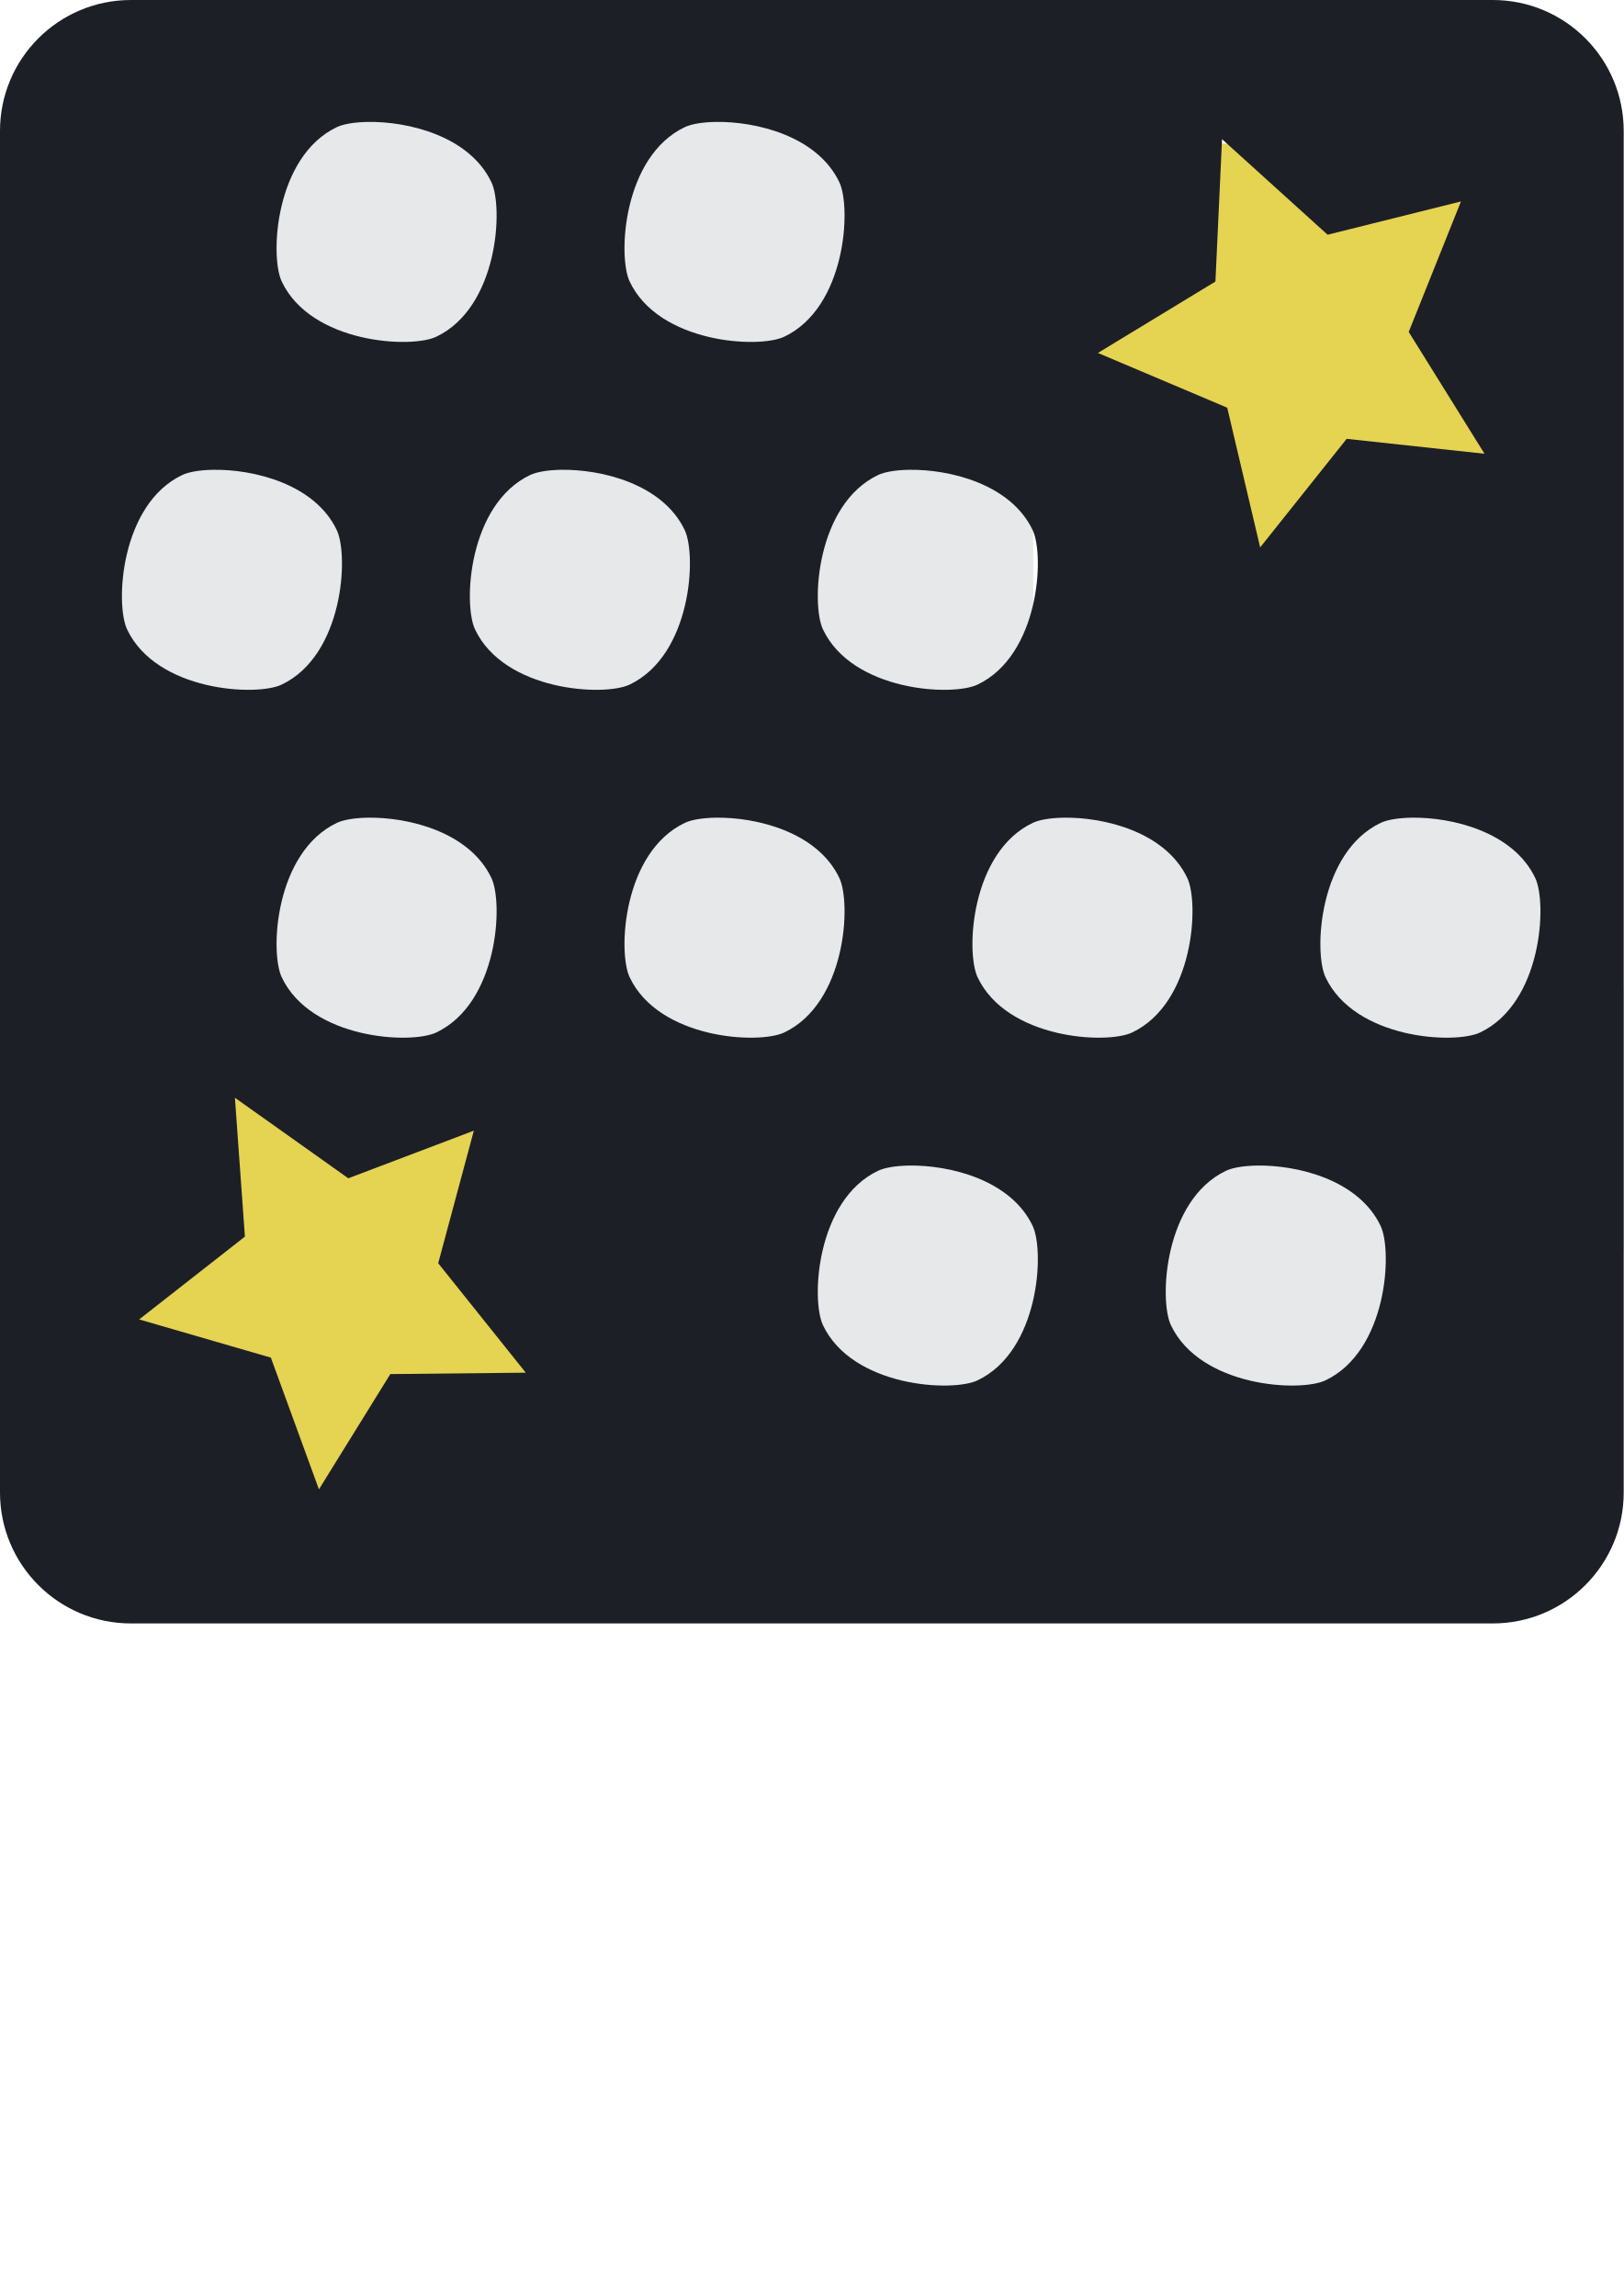
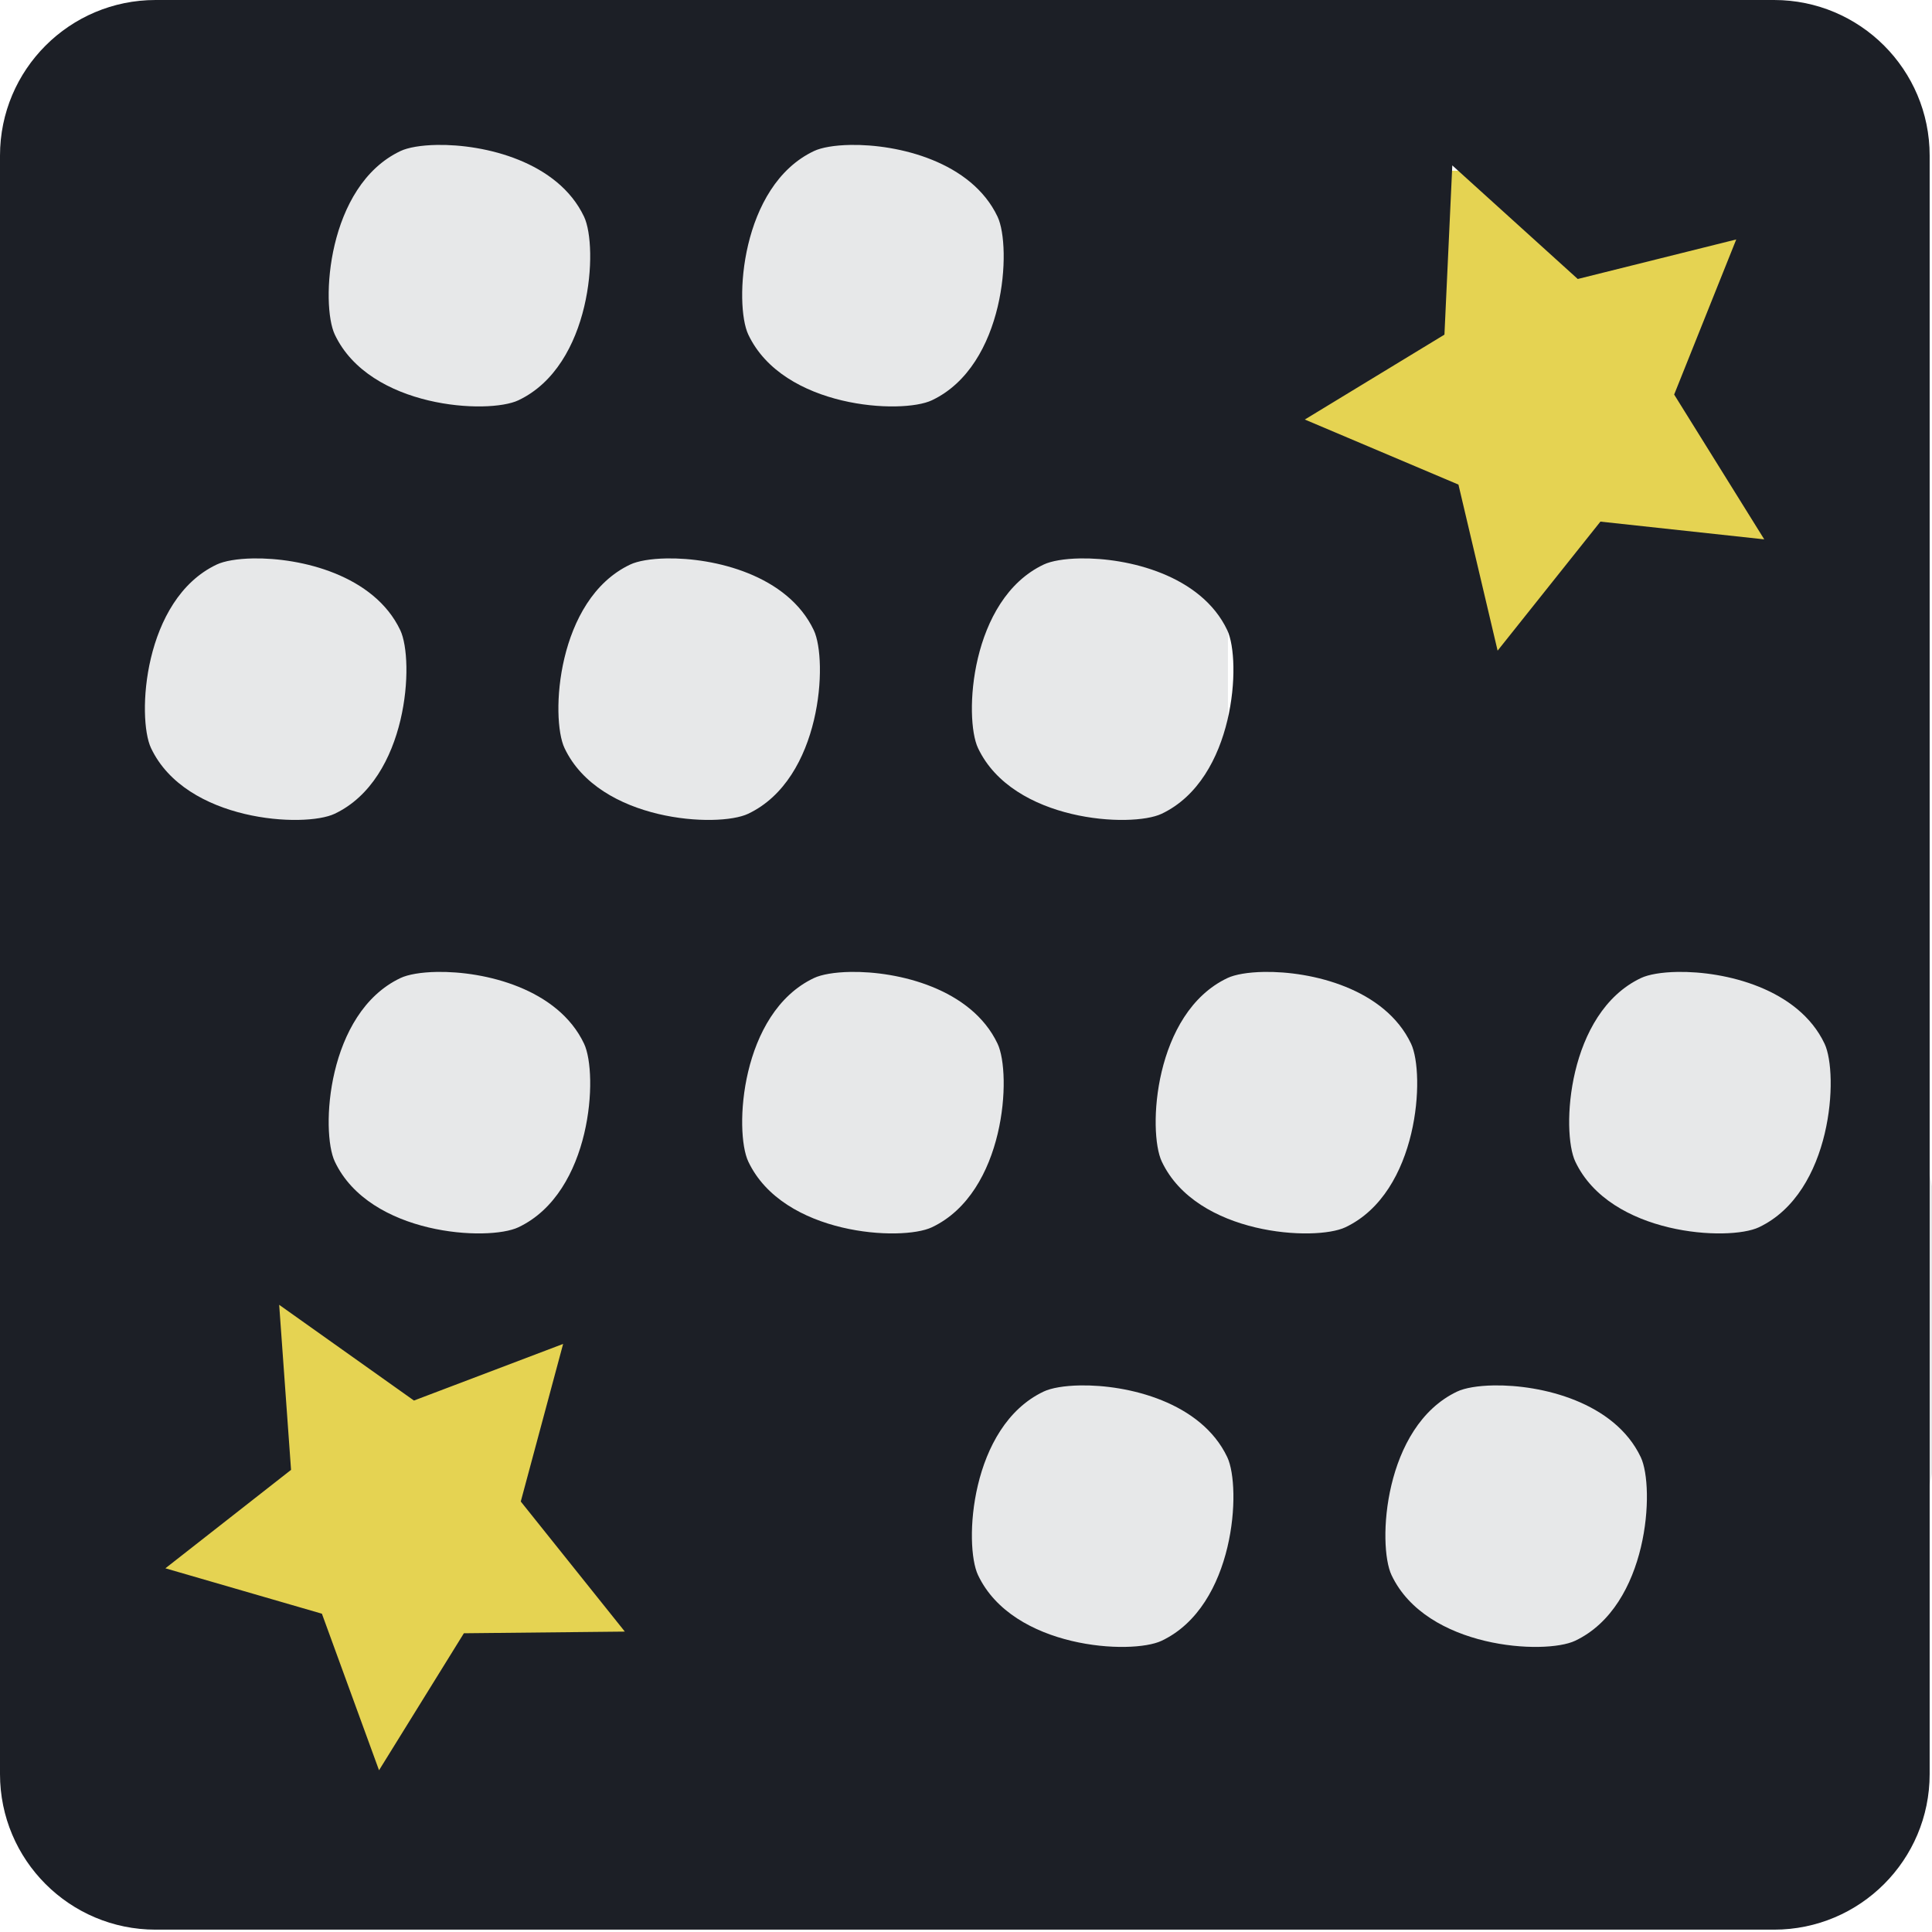
- <svg xmlns="http://www.w3.org/2000/svg" width="210mm" height="297mm" viewBox="0 0 210 297" version="1.1" id="svg1">
-   <defs id="defs1">
-     </defs>
-   <g id="layer1">
+ <svg xmlns="http://www.w3.org/2000/svg" width="100%" height="100%" viewBox="0 0 596 596" version="1.1" xml:space="preserve" style="fill-rule:evenodd;clip-rule:evenodd;stroke-linejoin:round;stroke-miterlimit:2;">
+   <g id="Layer-1">
    <g id="g3">
-       <g id="g1" transform="translate(20)" />
-       <g id="g2" transform="translate(5.6375,40.5625)" />
-       <g id="g2-4" transform="translate(25.6375,85.5625)" />
-       <g id="g2-5" transform="translate(90,135)" />
-     </g>
-     <rect style="fill:#e5d352;fill-opacity:1;stroke-width:0.077" id="rect2" width="54.275" height="53.495" x="16.016" y="140.649" />
-     <rect style="fill:#e5d352;fill-opacity:1;stroke-width:0.077" id="rect2-3" width="54.275" height="53.495" x="140.899" y="18.58" />
-     <path id="rect3" style="fill:#e7e8e9;fill-opacity:1;stroke-width:0.265" d="M 48.834 7.946 C 25.681 7.946 7.042 26.585 7.042 49.738 L 7.042 96.55 C 7.042 119.702 25.681 138.341 48.834 138.341 L 91.842 138.341 C 91.924 138.341 92.004 138.336 92.086 138.335 L 92.086 152.494 C 92.086 175.647 110.725 194.286 133.878 194.286 L 169.203 194.286 C 192.356 194.286 210.995 175.647 210.995 152.494 L 210.995 136.991 C 210.995 113.838 192.356 95.199 169.203 95.199 L 133.878 95.199 C 133.796 95.199 133.715 95.205 133.634 95.205 L 133.634 49.738 C 133.634 26.585 114.995 7.946 91.842 7.946 L 48.834 7.946 z " />
-     <path id="rect1" style="stroke-width:0.374;fill:#1c1f26;fill-opacity:1" d="M 16.933 0 C 7.581 0 2.5066344e-15 7.581 0 16.933 L 0 193.067 C 0 202.419 7.581 210 16.933 210 L 193.067 210 C 202.419 210 210 202.419 210 193.067 L 210 16.933 C 210 7.581 202.419 2.5066344e-15 193.067 0 L 16.933 0 z M 47.554 15.772 C 52.745 15.685 60.714 17.575 63.561 23.582 C 65.118 26.864 64.427 39.764 56.418 43.561 C 53.136 45.117 40.236 44.427 36.439 36.418 C 34.882 33.136 35.573 20.236 43.581 16.439 C 44.402 16.05 45.824 15.801 47.554 15.772 z M 92.554 15.772 C 97.745 15.685 105.713 17.575 108.561 23.582 C 110.118 26.864 109.427 39.764 101.418 43.561 C 98.136 45.117 85.236 44.427 81.438 36.418 C 79.882 33.136 80.572 20.236 88.581 16.439 C 89.402 16.05 90.824 15.801 92.554 15.772 z M 158.05 18 L 171.704 30.362 L 188.952 26.059 L 182.195 42.938 L 192 58.697 L 174.17 56.767 L 162.982 70.809 L 158.72 52.737 L 142 45.657 L 157.196 36.418 L 158.05 18 z M 27.554 60.772 C 32.745 60.685 40.713 62.575 43.561 68.582 C 45.117 71.864 44.427 84.764 36.418 88.562 C 33.136 90.118 20.236 89.428 16.439 81.419 C 14.882 78.136 15.573 65.236 23.582 61.439 C 24.402 61.05 25.824 60.801 27.554 60.772 z M 72.554 60.772 C 77.745 60.685 85.714 62.575 88.562 68.581 C 90.118 71.864 89.428 84.764 81.419 88.562 C 78.136 90.118 65.236 89.428 61.439 81.419 C 59.882 78.136 60.573 65.236 68.581 61.439 C 69.402 61.05 70.824 60.801 72.554 60.772 z M 117.554 60.772 C 122.745 60.685 130.713 62.575 133.561 68.581 C 135.118 71.864 134.427 84.764 126.419 88.562 C 123.136 90.118 110.236 89.428 106.438 81.419 C 104.882 78.136 105.572 65.236 113.581 61.439 C 114.402 61.05 115.824 60.801 117.554 60.772 z M 47.554 105.772 C 52.745 105.685 60.714 107.575 63.561 113.581 C 65.118 116.864 64.427 129.764 56.419 133.561 C 53.136 135.118 40.236 134.427 36.439 126.419 C 34.882 123.136 35.573 110.236 43.581 106.438 C 44.402 106.049 45.824 105.801 47.554 105.772 z M 92.554 105.772 C 97.745 105.685 105.713 107.575 108.561 113.581 C 110.118 116.864 109.427 129.764 101.419 133.561 C 98.136 135.118 85.236 134.427 81.438 126.419 C 79.882 123.136 80.572 110.236 88.581 106.438 C 89.402 106.049 90.824 105.801 92.554 105.772 z M 137.554 105.772 C 142.745 105.685 150.713 107.575 153.561 113.582 C 155.117 116.864 154.427 129.764 146.418 133.561 C 143.136 135.118 130.236 134.427 126.439 126.419 C 124.882 123.136 125.573 110.236 133.582 106.438 C 134.402 106.049 135.824 105.801 137.554 105.772 z M 182.554 105.772 C 187.745 105.685 195.714 107.575 198.562 113.581 C 200.118 116.864 199.428 129.764 191.419 133.561 C 188.136 135.118 175.236 134.427 171.439 126.419 C 169.882 123.136 170.573 110.236 178.581 106.438 C 179.402 106.049 180.824 105.801 182.554 105.772 z M 30.382 142 L 45.05 152.418 L 61.284 146.257 L 56.675 163.407 L 68 177.563 L 50.483 177.745 L 41.249 192.654 L 35.032 175.616 L 18 170.675 L 31.675 159.963 L 30.382 142 z M 117.555 150.772 C 122.745 150.685 130.713 152.575 133.561 158.582 C 135.118 161.864 134.427 174.764 126.419 178.561 C 123.136 180.118 110.236 179.427 106.438 171.418 C 104.882 168.136 105.573 155.236 113.582 151.439 C 114.402 151.05 115.824 150.801 117.555 150.772 z M 162.554 150.772 C 167.745 150.685 175.713 152.575 178.561 158.582 C 180.117 161.864 179.427 174.764 171.418 178.561 C 168.136 180.118 155.236 179.427 151.439 171.418 C 149.883 168.135 150.573 155.236 158.582 151.439 C 159.403 151.05 160.824 150.801 162.554 150.772 z " />
+         </g>
+     <rect id="rect2" x="45.398" y="398.689" width="153.851" height="151.639" style="fill:rgb(229,211,82);" />
+     <rect id="rect2-3" x="399.398" y="52.666" width="153.851" height="151.639" style="fill:rgb(229,211,82);" />
+     <path id="rect3" d="M138.426,22.523C72.797,22.523 19.961,75.359 19.961,140.988L19.961,273.684C19.961,339.314 72.797,392.149 138.426,392.149L260.339,392.149C260.571,392.149 260.799,392.133 261.031,392.131L261.031,432.267C261.031,497.896 313.866,550.731 379.496,550.731L479.631,550.731C545.26,550.731 598.096,497.896 598.096,432.267L598.096,388.32C598.096,322.69 545.26,269.855 479.631,269.855L379.496,269.855C379.264,269.855 379.036,269.871 378.804,269.873L378.804,140.988C378.804,75.359 325.969,22.523 260.339,22.523L138.426,22.523Z" style="fill:rgb(231,232,233);fill-rule:nonzero;" />
+     <path id="rect1" d="M48,0C21.49,0 0,21.49 0,48L0,547.276C0,573.785 21.49,595.276 48,595.276L547.276,595.276C573.785,595.276 595.276,573.785 595.276,547.276L595.276,48C595.276,21.49 573.785,0 547.276,0L48,0ZM134.799,44.708C149.514,44.462 172.102,49.819 180.174,66.845C184.586,76.15 182.628,112.718 159.926,123.48C150.621,127.892 114.054,125.935 103.291,103.233C98.879,93.929 100.836,57.362 123.538,46.598C125.864,45.495 129.894,44.791 134.799,44.708ZM262.358,44.708C277.073,44.462 299.66,49.819 307.733,66.845C312.145,76.15 310.187,112.718 287.484,123.48C278.18,127.892 241.613,125.935 230.849,103.233C226.438,93.929 228.394,57.362 251.096,46.598C253.423,45.495 257.453,44.791 262.358,44.708ZM448.017,51.023L486.721,86.065L535.611,73.869L516.458,121.714L544.252,166.384L493.711,160.913L461.997,200.717L449.914,149.49L402.52,129.42L445.594,103.232L448.017,51.023ZM78.107,172.267C92.822,172.021 115.408,177.379 123.48,194.405C127.892,203.71 125.935,240.277 103.233,251.041C93.929,255.452 57.362,253.495 46.598,230.793C42.186,221.488 44.143,184.92 66.845,174.157C69.172,173.054 73.202,172.349 78.107,172.267ZM205.666,172.267C220.38,172.02 242.968,177.377 251.041,194.404C255.452,203.709 253.495,240.277 230.793,251.041C221.488,255.452 184.92,253.495 174.157,230.793C169.745,221.488 171.702,184.92 194.404,174.157C196.73,173.054 200.761,172.349 205.666,172.267ZM333.224,172.267C347.939,172.02 370.526,177.377 378.599,194.404C383.011,203.709 381.054,240.277 358.352,251.041C349.047,255.452 312.479,253.495 301.715,230.793C297.304,221.488 299.261,184.92 321.962,174.157C324.289,173.054 328.319,172.349 333.224,172.267ZM134.799,299.826C149.514,299.579 172.102,304.936 180.174,321.962C184.586,331.268 182.629,367.835 159.927,378.599C150.622,383.011 114.054,381.054 103.291,358.352C98.879,349.047 100.836,312.479 123.538,301.715C125.864,300.612 129.894,299.908 134.799,299.826ZM262.358,299.826C277.073,299.579 299.66,304.936 307.733,321.962C312.145,331.268 310.188,367.835 287.486,378.599C278.181,383.011 241.613,381.054 230.849,358.352C226.437,349.047 228.394,312.479 251.096,301.715C253.423,300.612 257.453,299.908 262.358,299.826ZM389.918,299.826C404.633,299.579 427.219,304.937 435.292,321.964C439.703,331.269 437.746,367.835 415.044,378.599C405.74,383.011 369.173,381.054 358.409,358.352C353.997,349.047 355.954,312.479 378.656,301.715C380.983,300.612 385.013,299.908 389.918,299.826ZM517.477,299.826C532.191,299.579 554.779,304.936 562.852,321.962C567.263,331.268 565.306,367.835 542.605,378.599C533.299,383.011 496.732,381.054 485.968,358.352C481.556,349.047 483.513,312.479 506.215,301.715C508.541,300.612 512.572,299.908 517.477,299.826ZM86.123,402.52L127.701,432.05L173.717,414.587L160.652,463.201L192.756,503.328L143.102,503.843L116.927,546.105L99.305,497.81L51.023,483.803L89.786,453.439L86.123,402.52ZM333.226,427.386C347.94,427.139 370.526,432.496 378.599,449.522C383.011,458.827 381.054,495.394 358.352,506.158C349.047,510.57 312.479,508.613 301.715,485.911C297.304,476.605 299.262,440.038 321.964,429.275C324.29,428.173 328.321,427.468 333.226,427.386ZM460.784,427.386C475.498,427.139 498.085,432.496 506.158,449.522C510.569,458.827 508.613,495.394 485.911,506.158C476.605,510.57 440.038,508.611 429.275,485.909C424.864,476.604 426.822,440.038 449.524,429.275C451.85,428.173 455.88,427.468 460.784,427.386Z" style="fill:rgb(28,31,38);fill-rule:nonzero;" />
  </g>
</svg>
